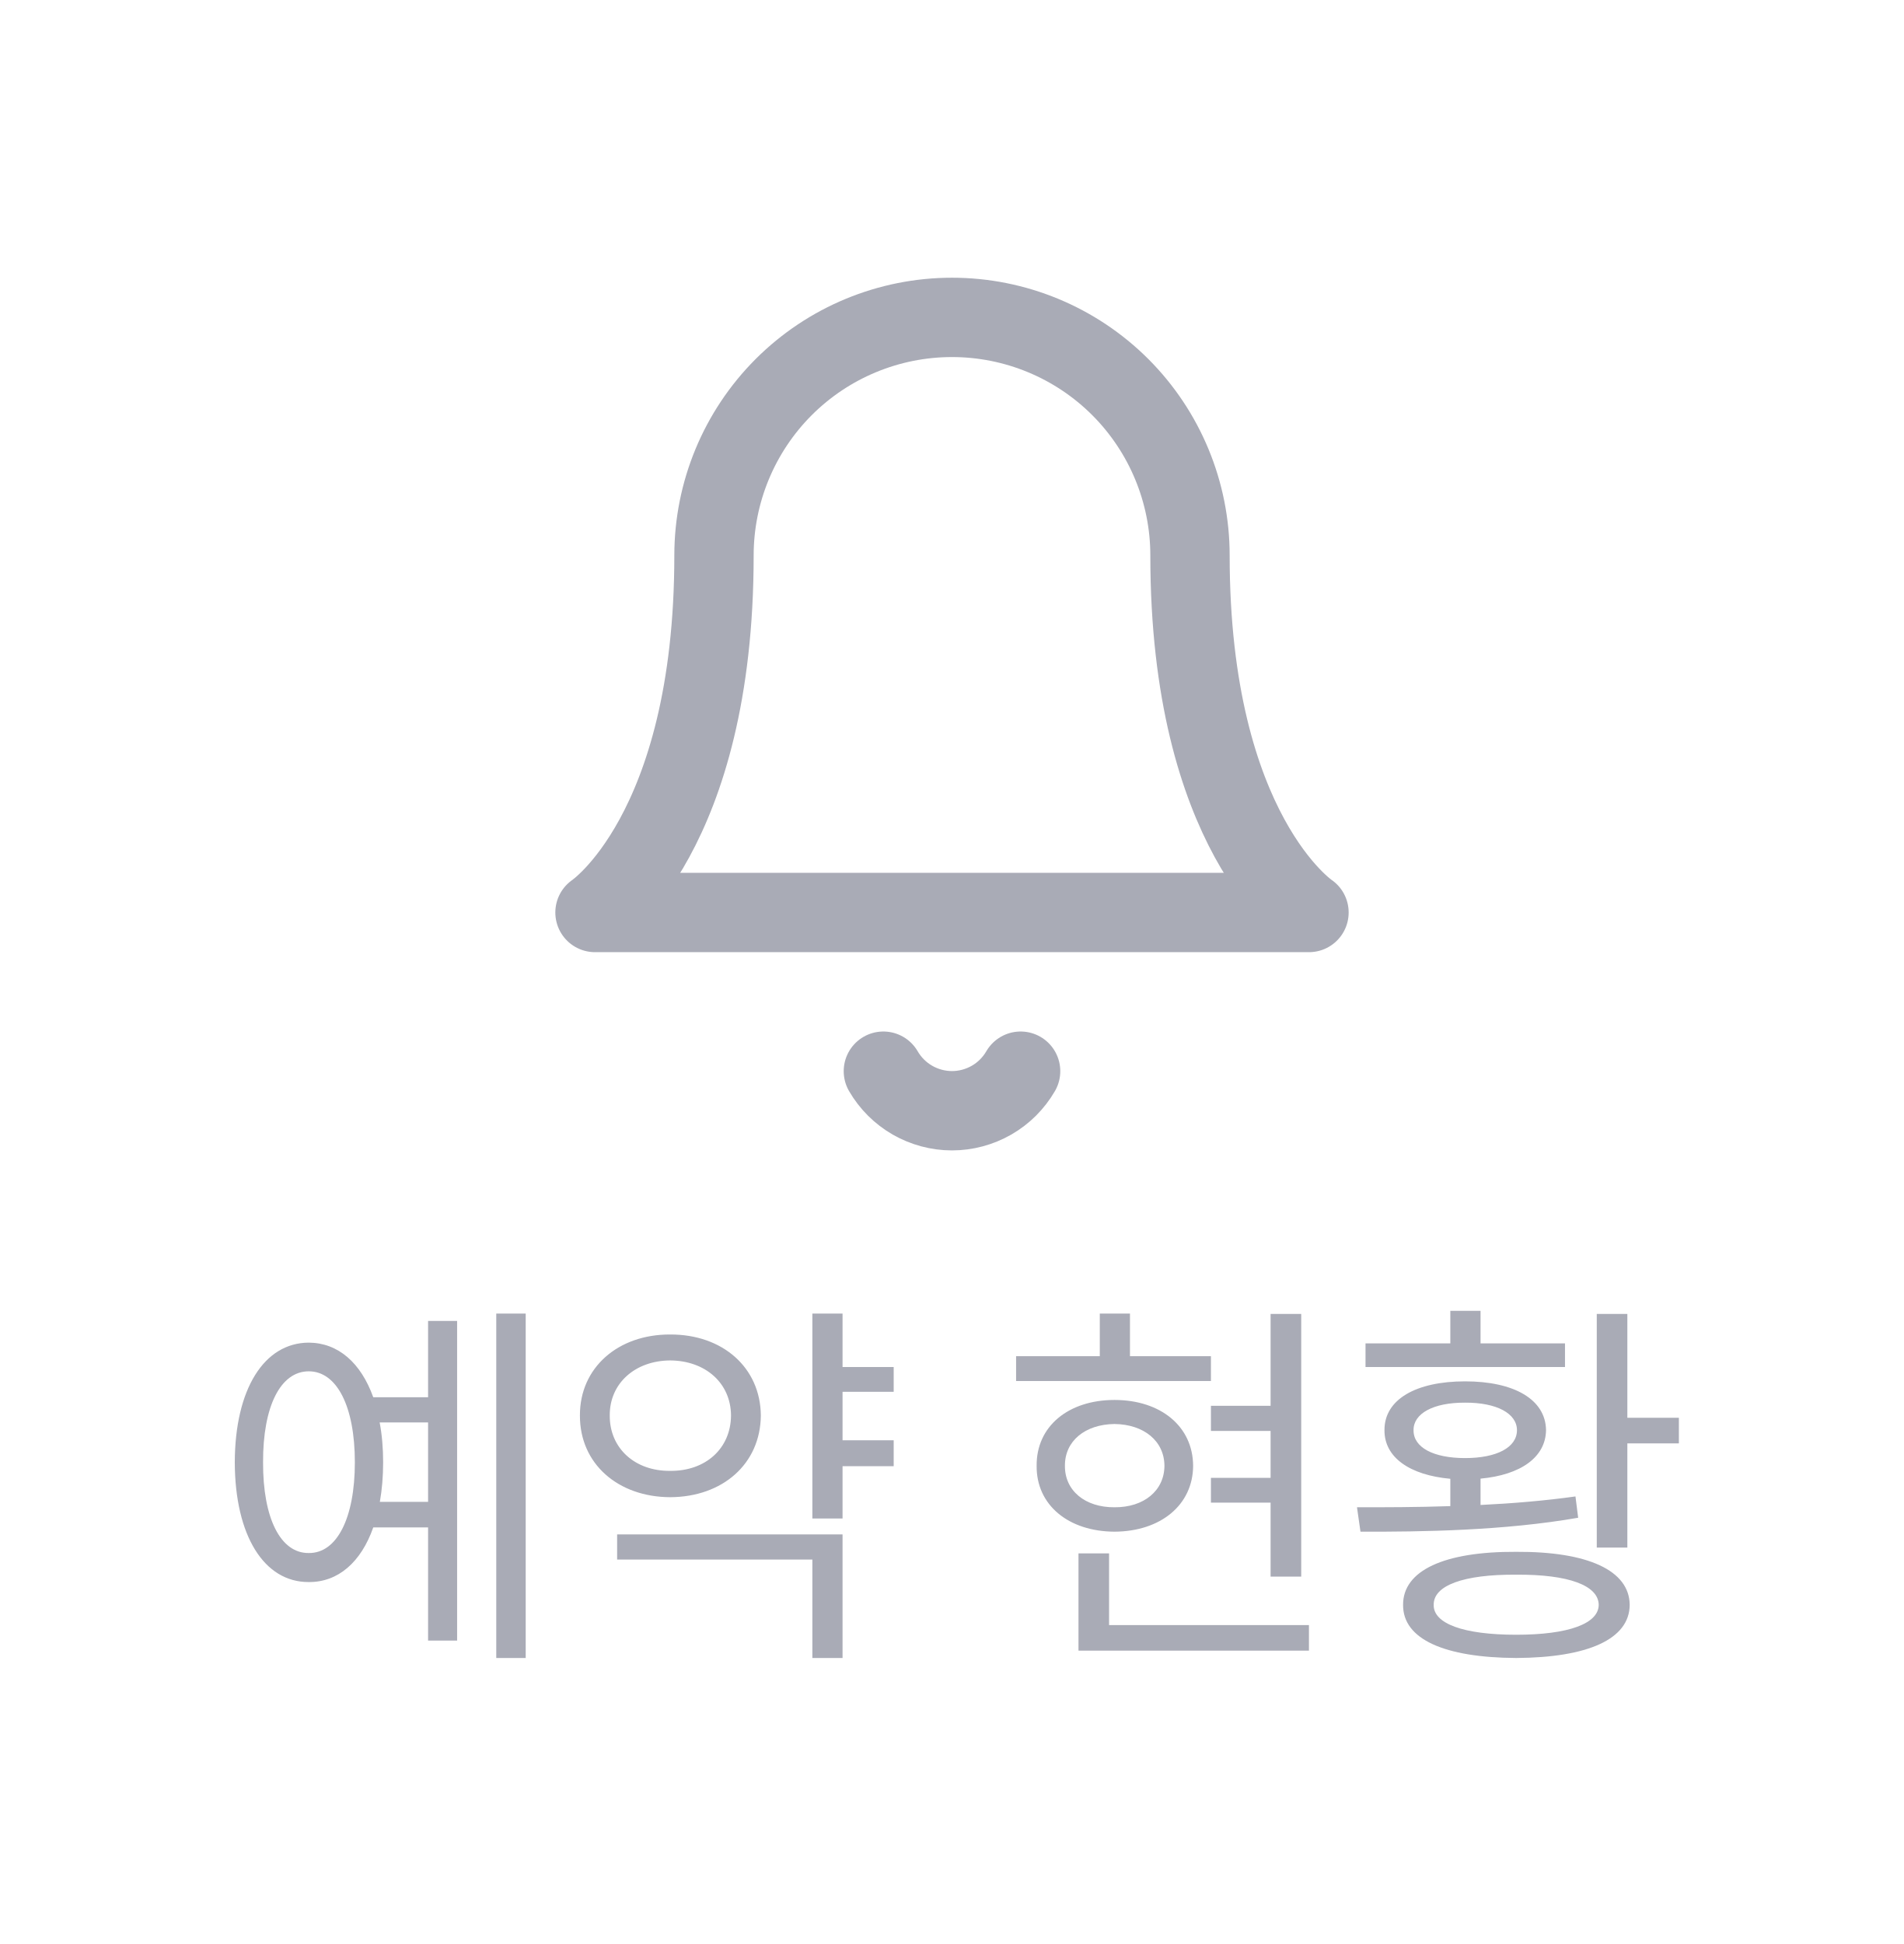
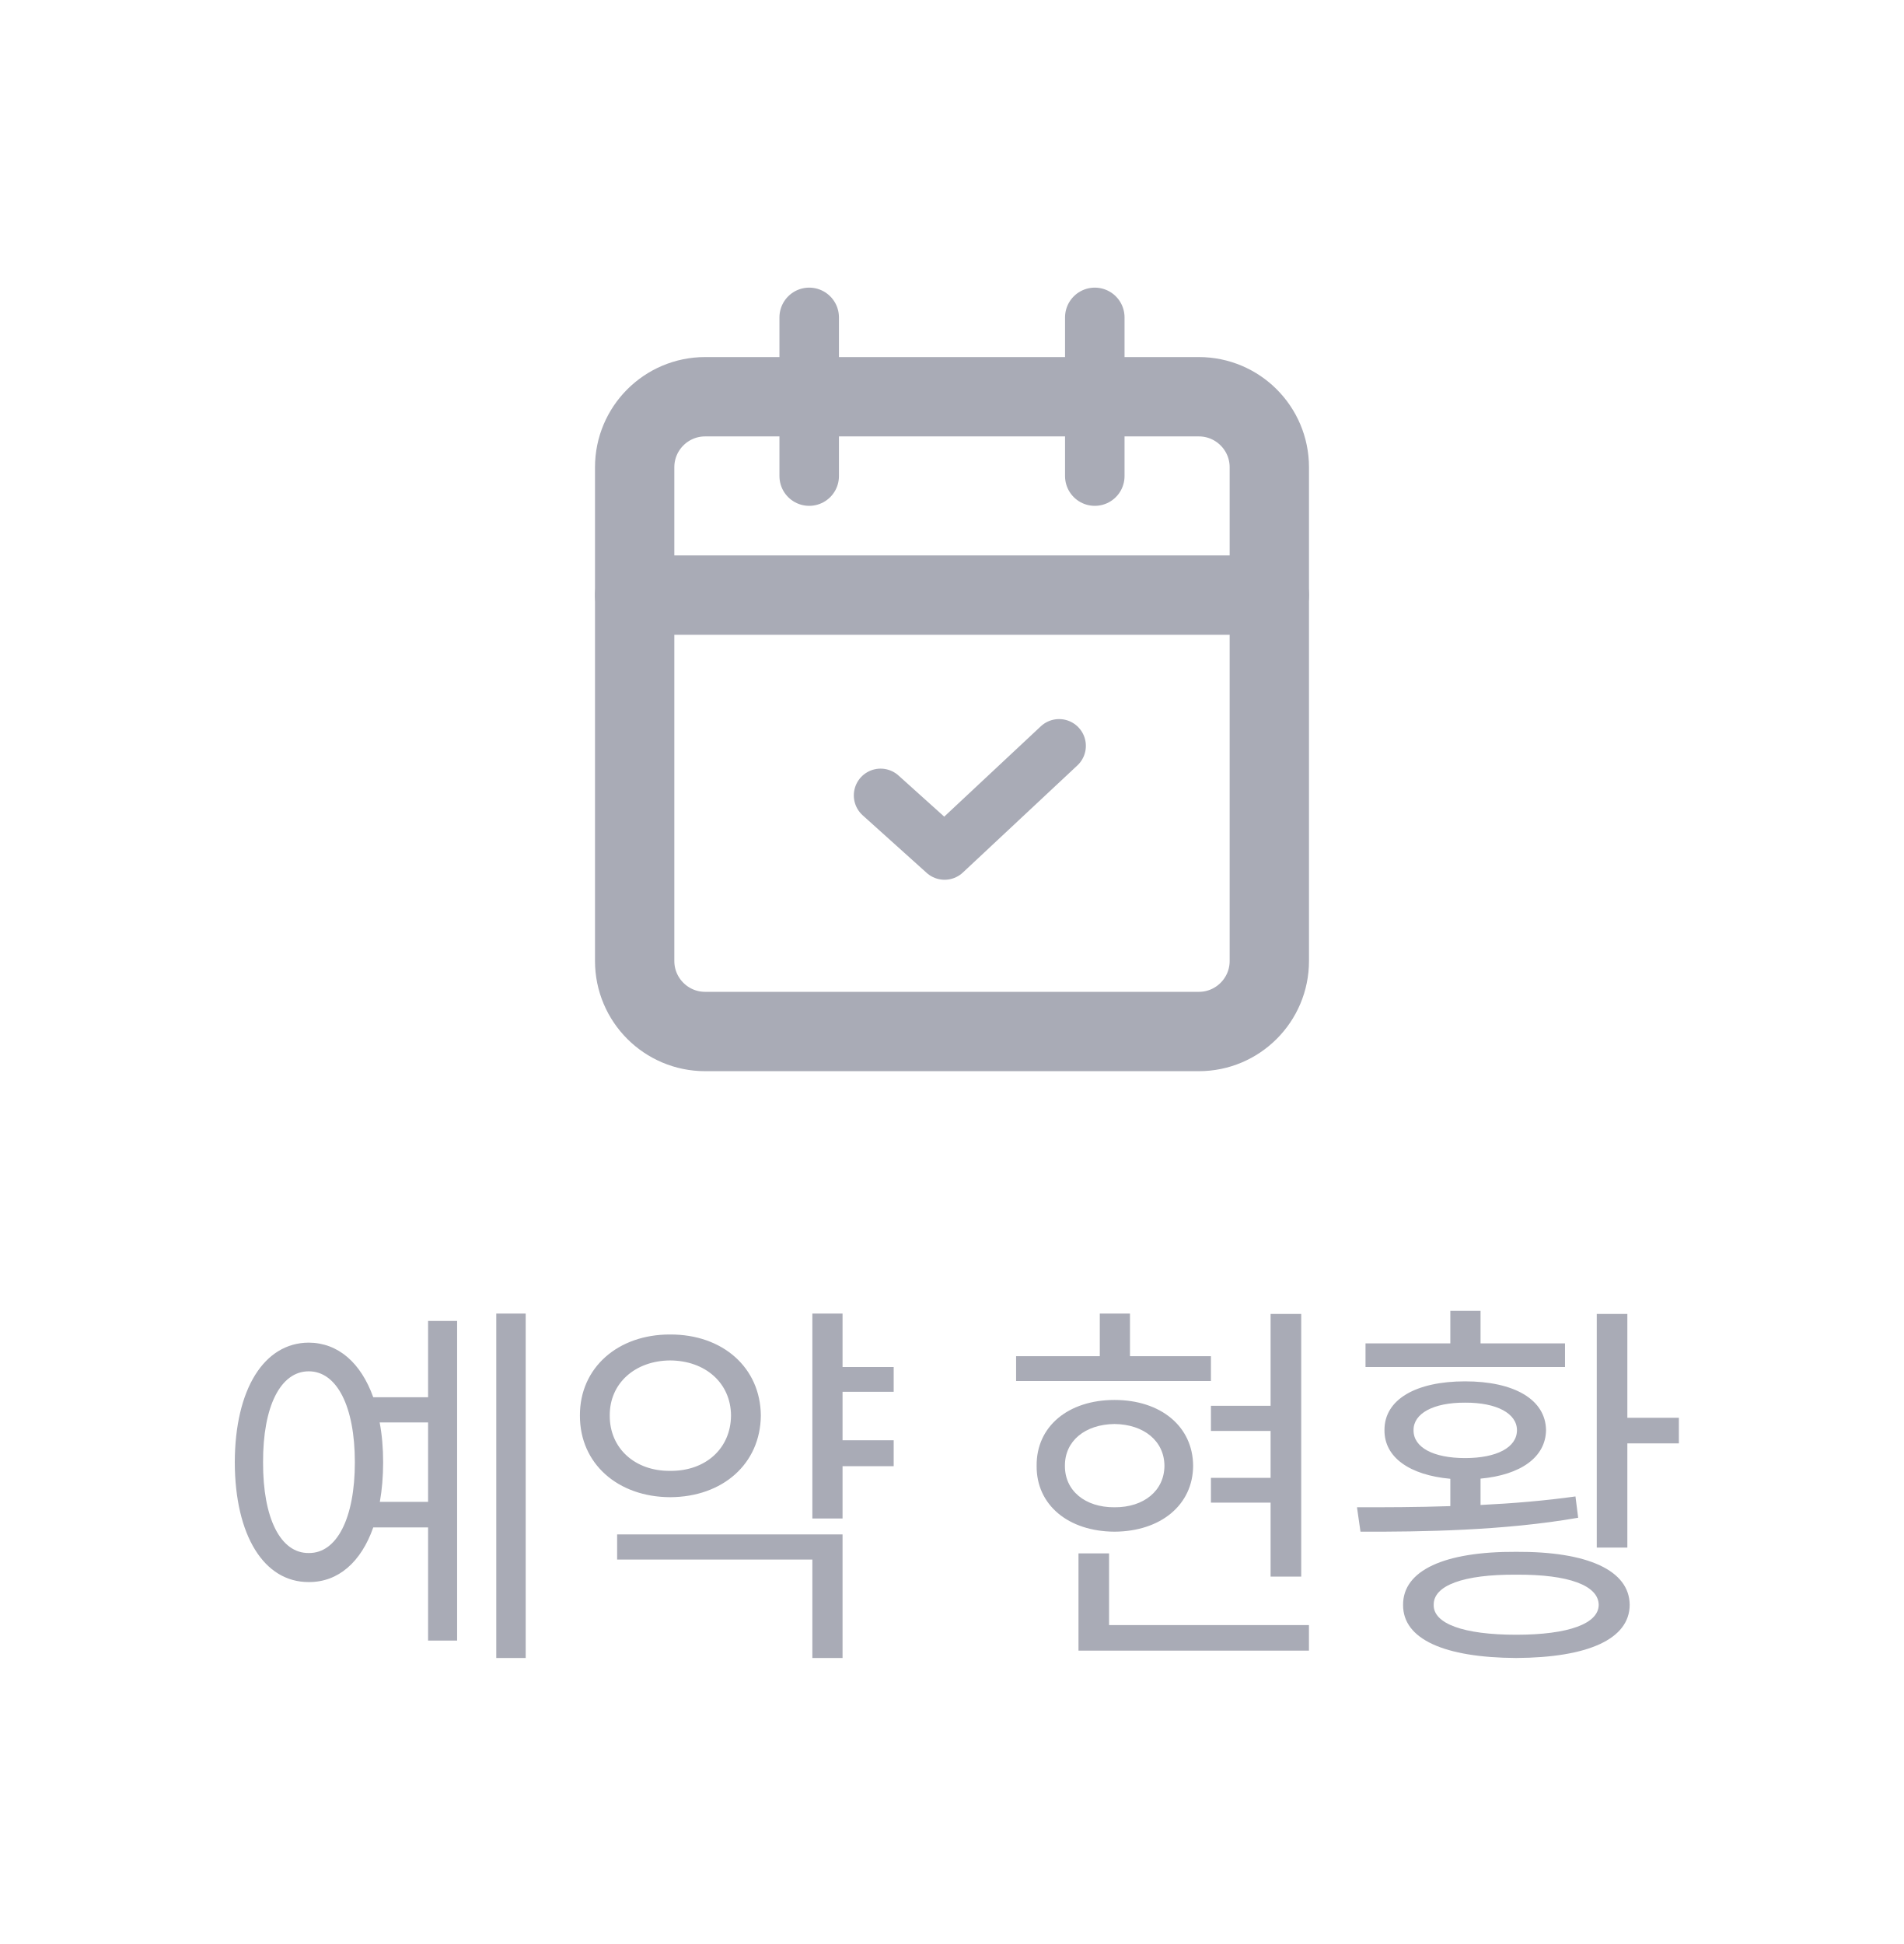
<svg xmlns="http://www.w3.org/2000/svg" width="48" height="49" viewBox="0 0 48 49" fill="none">
  <rect width="48" height="49" fill="white" />
-   <path d="M30 14C30 12.409 29.368 10.883 28.243 9.757C27.117 8.632 25.591 8 24 8C22.409 8 20.883 8.632 19.757 9.757C18.632 10.883 18 12.409 18 14C18 21 15 23 15 23H33C33 23 30 21 30 14Z" stroke="#A9ABB6" stroke-width="2" stroke-linecap="round" stroke-linejoin="round" />
-   <path d="M25.73 27C25.554 27.303 25.302 27.555 24.998 27.73C24.695 27.904 24.35 27.997 24 27.997C23.65 27.997 23.305 27.904 23.002 27.73C22.698 27.555 22.446 27.303 22.27 27" stroke="#A9ABB6" stroke-width="2" stroke-linecap="round" stroke-linejoin="round" />
+   <path d="M30.222 10H17.778C16.796 10 16 10.796 16 11.778V24.222C16 25.204 16.796 26 17.778 26H30.222C31.204 26 32 25.204 32 24.222V11.778C32 10.796 31.204 10 30.222 10Z" stroke="#A9ABB6" stroke-width="2" stroke-linecap="round" stroke-linejoin="round" />
+   <path d="M27.6 8V12" stroke="#A9ABB6" stroke-width="1.5" stroke-linecap="round" stroke-linejoin="round" />
+   <path d="M20.4 8V12" stroke="#A9ABB6" stroke-width="1.5" stroke-linecap="round" stroke-linejoin="round" />
+   <path d="M16 15H32" stroke="#A9ABB6" stroke-width="2" stroke-linecap="round" stroke-linejoin="round" />
+   <path d="M26.7 18.8L23.813 21.5L22.2 20.049" stroke="#A9ABB6" stroke-width="1.35" stroke-linecap="round" stroke-linejoin="round" />
  <path d="M13.253 33.109V41.791H12.511V33.109H13.253ZM5.919 36.859C5.924 35.014 6.656 33.847 7.784 33.842C8.526 33.847 9.098 34.35 9.41 35.219H10.792V33.295H11.524V41.352H10.792V38.5H9.41C9.103 39.374 8.526 39.882 7.784 39.877C6.656 39.882 5.924 38.705 5.919 36.859ZM6.632 36.859C6.627 38.266 7.071 39.154 7.784 39.145C8.492 39.154 8.946 38.266 8.946 36.859C8.946 35.448 8.492 34.565 7.784 34.565C7.071 34.565 6.627 35.448 6.632 36.859ZM9.571 35.853C9.63 36.161 9.659 36.498 9.659 36.859C9.659 37.216 9.63 37.553 9.576 37.855H10.792V35.853H9.571ZM22.53 34.457V35.082H21.241V36.303H22.53V36.957H21.241V38.275H20.48V33.109H21.241V34.457H22.53ZM14.62 35.678C14.615 34.472 15.582 33.632 16.895 33.637C18.219 33.632 19.171 34.472 19.181 35.678C19.171 36.898 18.219 37.733 16.895 37.738C15.582 37.733 14.615 36.898 14.62 35.678ZM15.372 35.678C15.367 36.513 16.017 37.084 16.895 37.074C17.784 37.084 18.424 36.513 18.429 35.678C18.424 34.862 17.784 34.296 16.895 34.291C16.017 34.296 15.367 34.862 15.372 35.678ZM15.558 39.31V38.676H21.241V41.791H20.48V39.31H15.558ZM32.804 33.119V39.74H32.032V37.875H30.528V37.25H32.032V36.068H30.528V35.434H32.032V33.119H32.804ZM25.616 34.809V34.184H27.726V33.109H28.487V34.184H30.528V34.809H25.616ZM26.134 36.947C26.124 35.951 26.935 35.287 28.097 35.287C29.259 35.287 30.074 35.951 30.079 36.947C30.074 37.934 29.259 38.602 28.097 38.607C26.935 38.602 26.124 37.934 26.134 36.947ZM26.847 36.947C26.842 37.572 27.355 37.997 28.097 37.992C28.839 37.997 29.352 37.572 29.356 36.947C29.352 36.322 28.839 35.902 28.097 35.893C27.355 35.902 26.842 36.322 26.847 36.947ZM27.189 41.605V39.154H27.96V40.961H32.999V41.605H27.189ZM41.026 33.119V35.736H42.325V36.381H41.026V39.008H40.255V33.119H41.026ZM34.21 37.992C34.903 37.992 35.719 37.992 36.563 37.963V37.274C35.543 37.182 34.898 36.737 34.903 36.049C34.898 35.273 35.699 34.818 36.935 34.818C38.17 34.818 38.966 35.273 38.976 36.049C38.966 36.732 38.336 37.177 37.325 37.27V37.934C38.136 37.895 38.956 37.826 39.718 37.719L39.786 38.256C37.916 38.583 35.836 38.612 34.298 38.607L34.21 37.992ZM34.425 34.457V33.861H36.563V33.041H37.325V33.861H39.454V34.457H34.425ZM35.372 40.453C35.367 39.584 36.412 39.105 38.224 39.115C40.03 39.105 41.08 39.584 41.085 40.453C41.08 41.317 40.03 41.781 38.224 41.791C36.412 41.781 35.367 41.317 35.372 40.453ZM35.636 36.049C35.631 36.483 36.134 36.752 36.935 36.752C37.735 36.752 38.243 36.483 38.243 36.049C38.243 35.629 37.735 35.351 36.935 35.355C36.134 35.351 35.631 35.629 35.636 36.049ZM36.144 40.453C36.134 40.922 36.886 41.205 38.224 41.205C39.552 41.205 40.299 40.922 40.304 40.453C40.299 39.965 39.552 39.682 38.224 39.691C36.886 39.682 36.134 39.965 36.144 40.453Z" fill="#A9ABB6" />
</svg>
